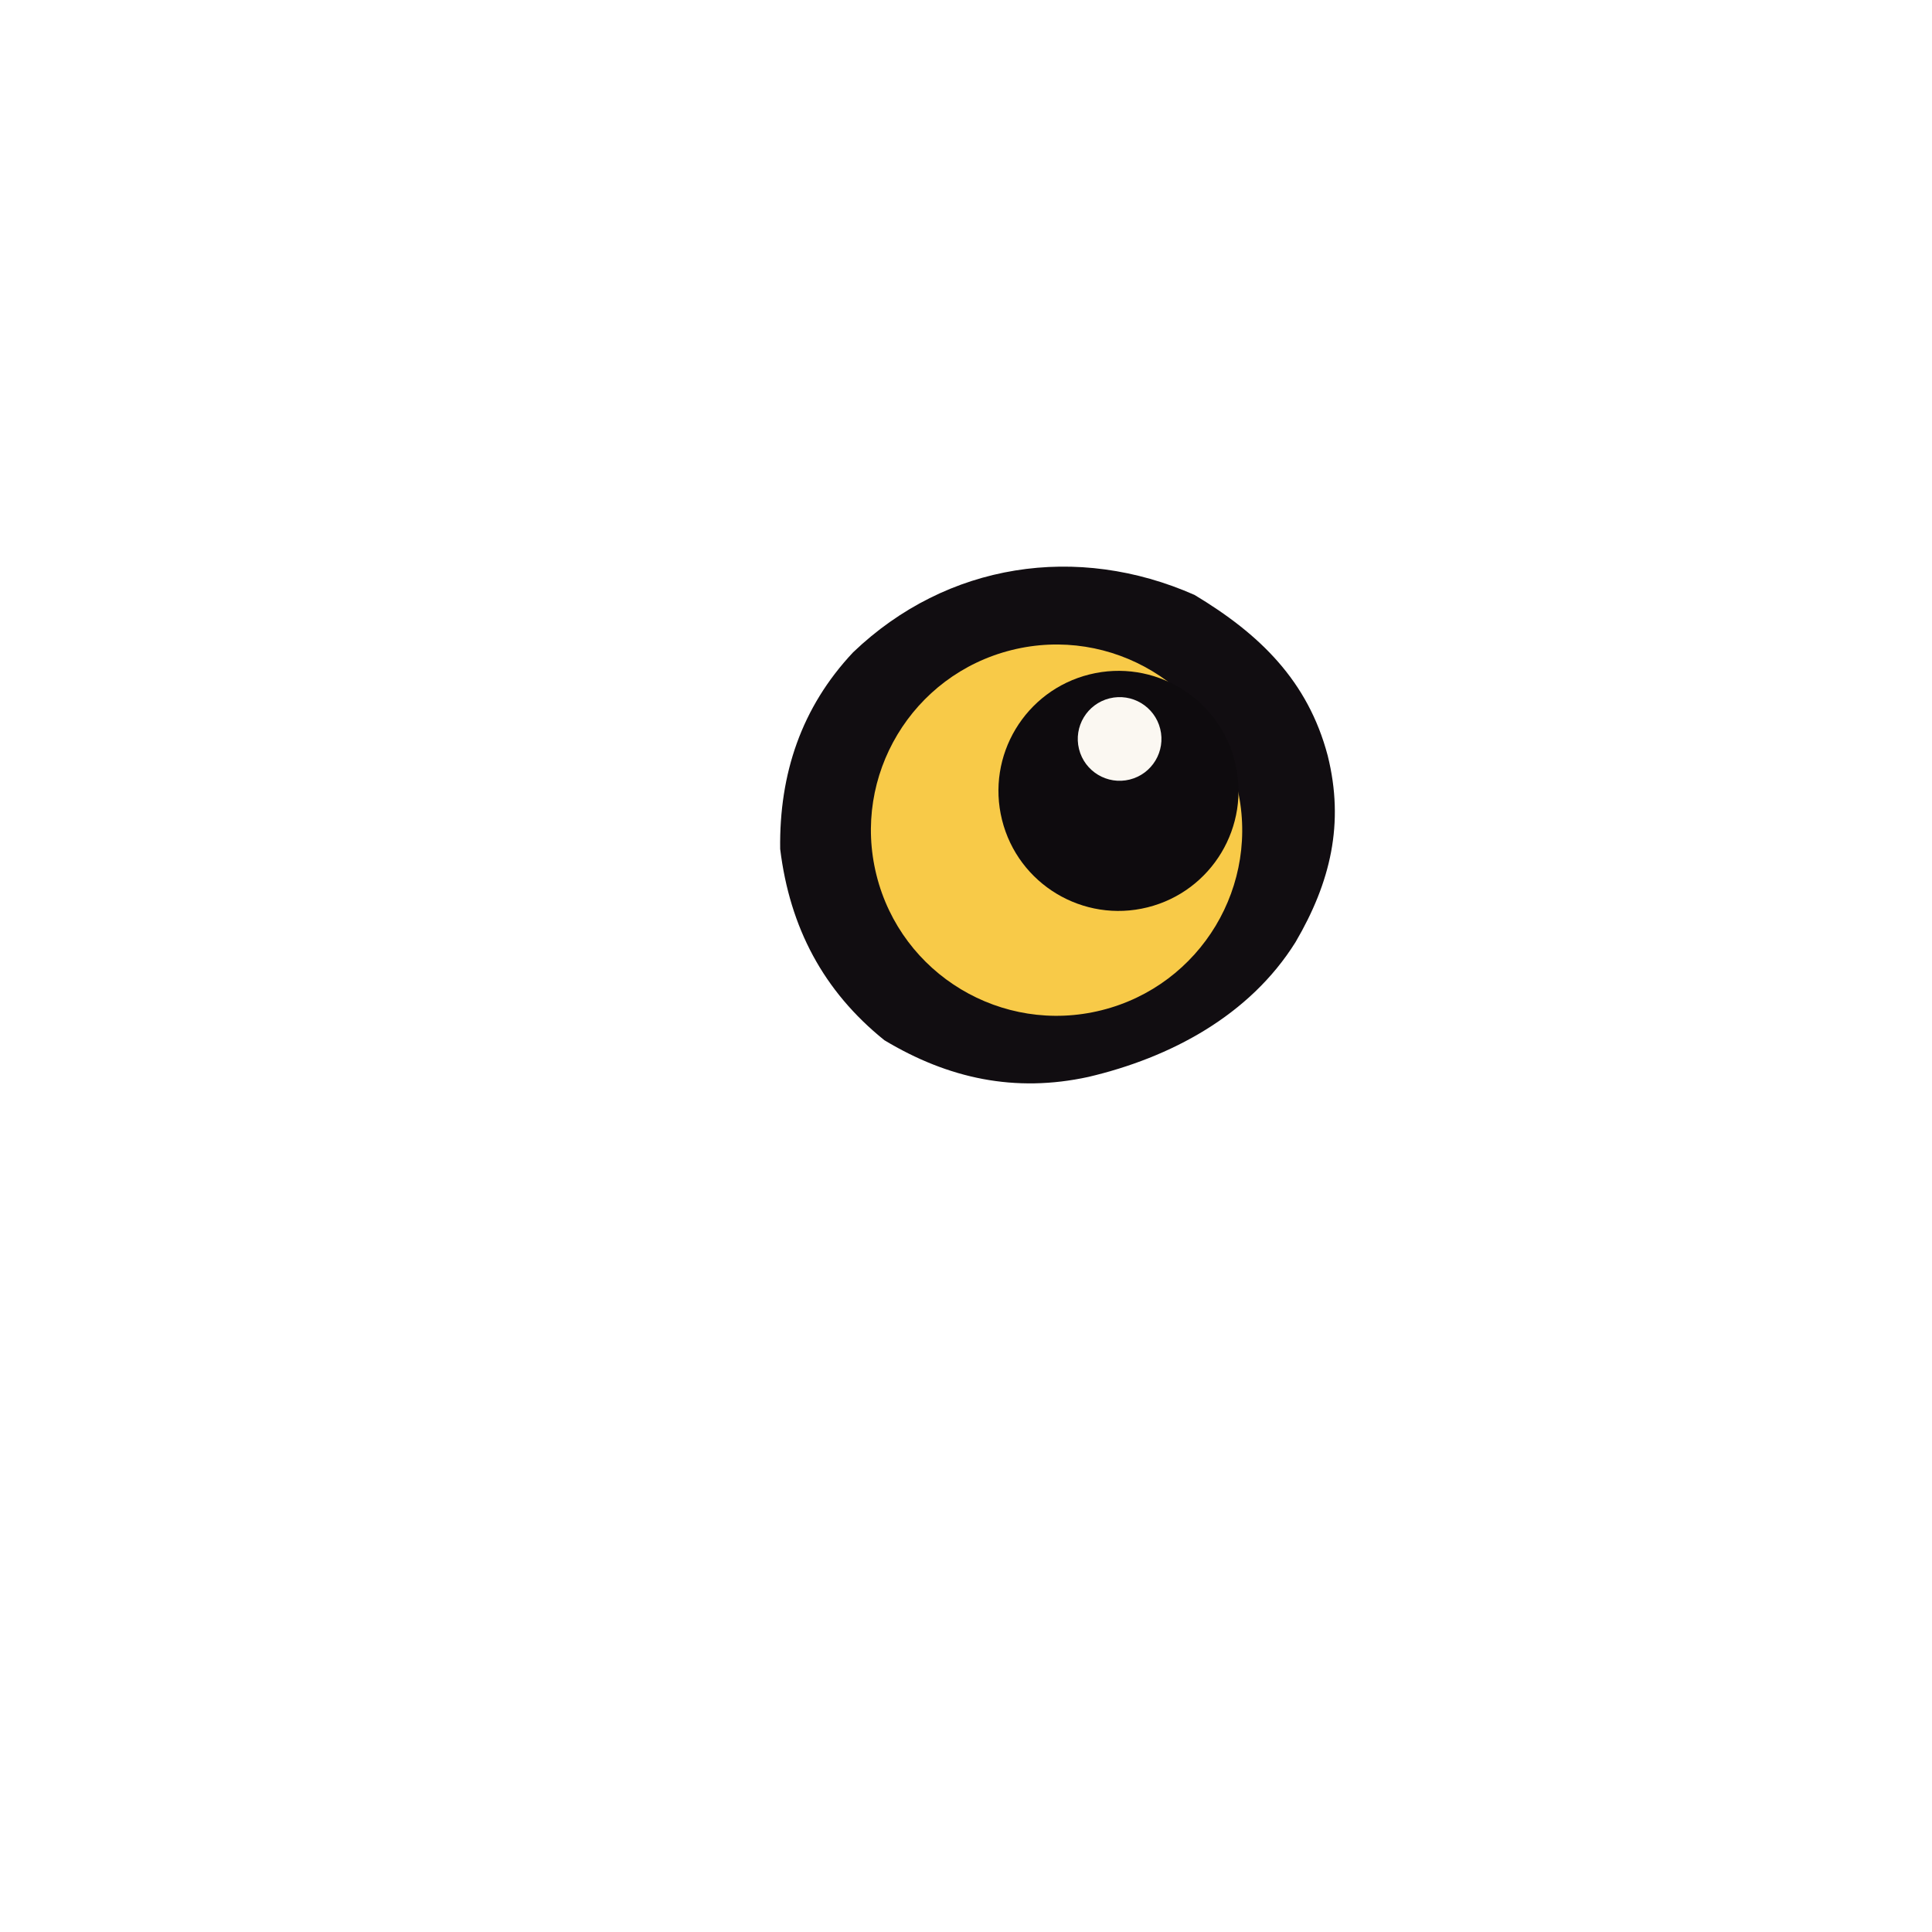
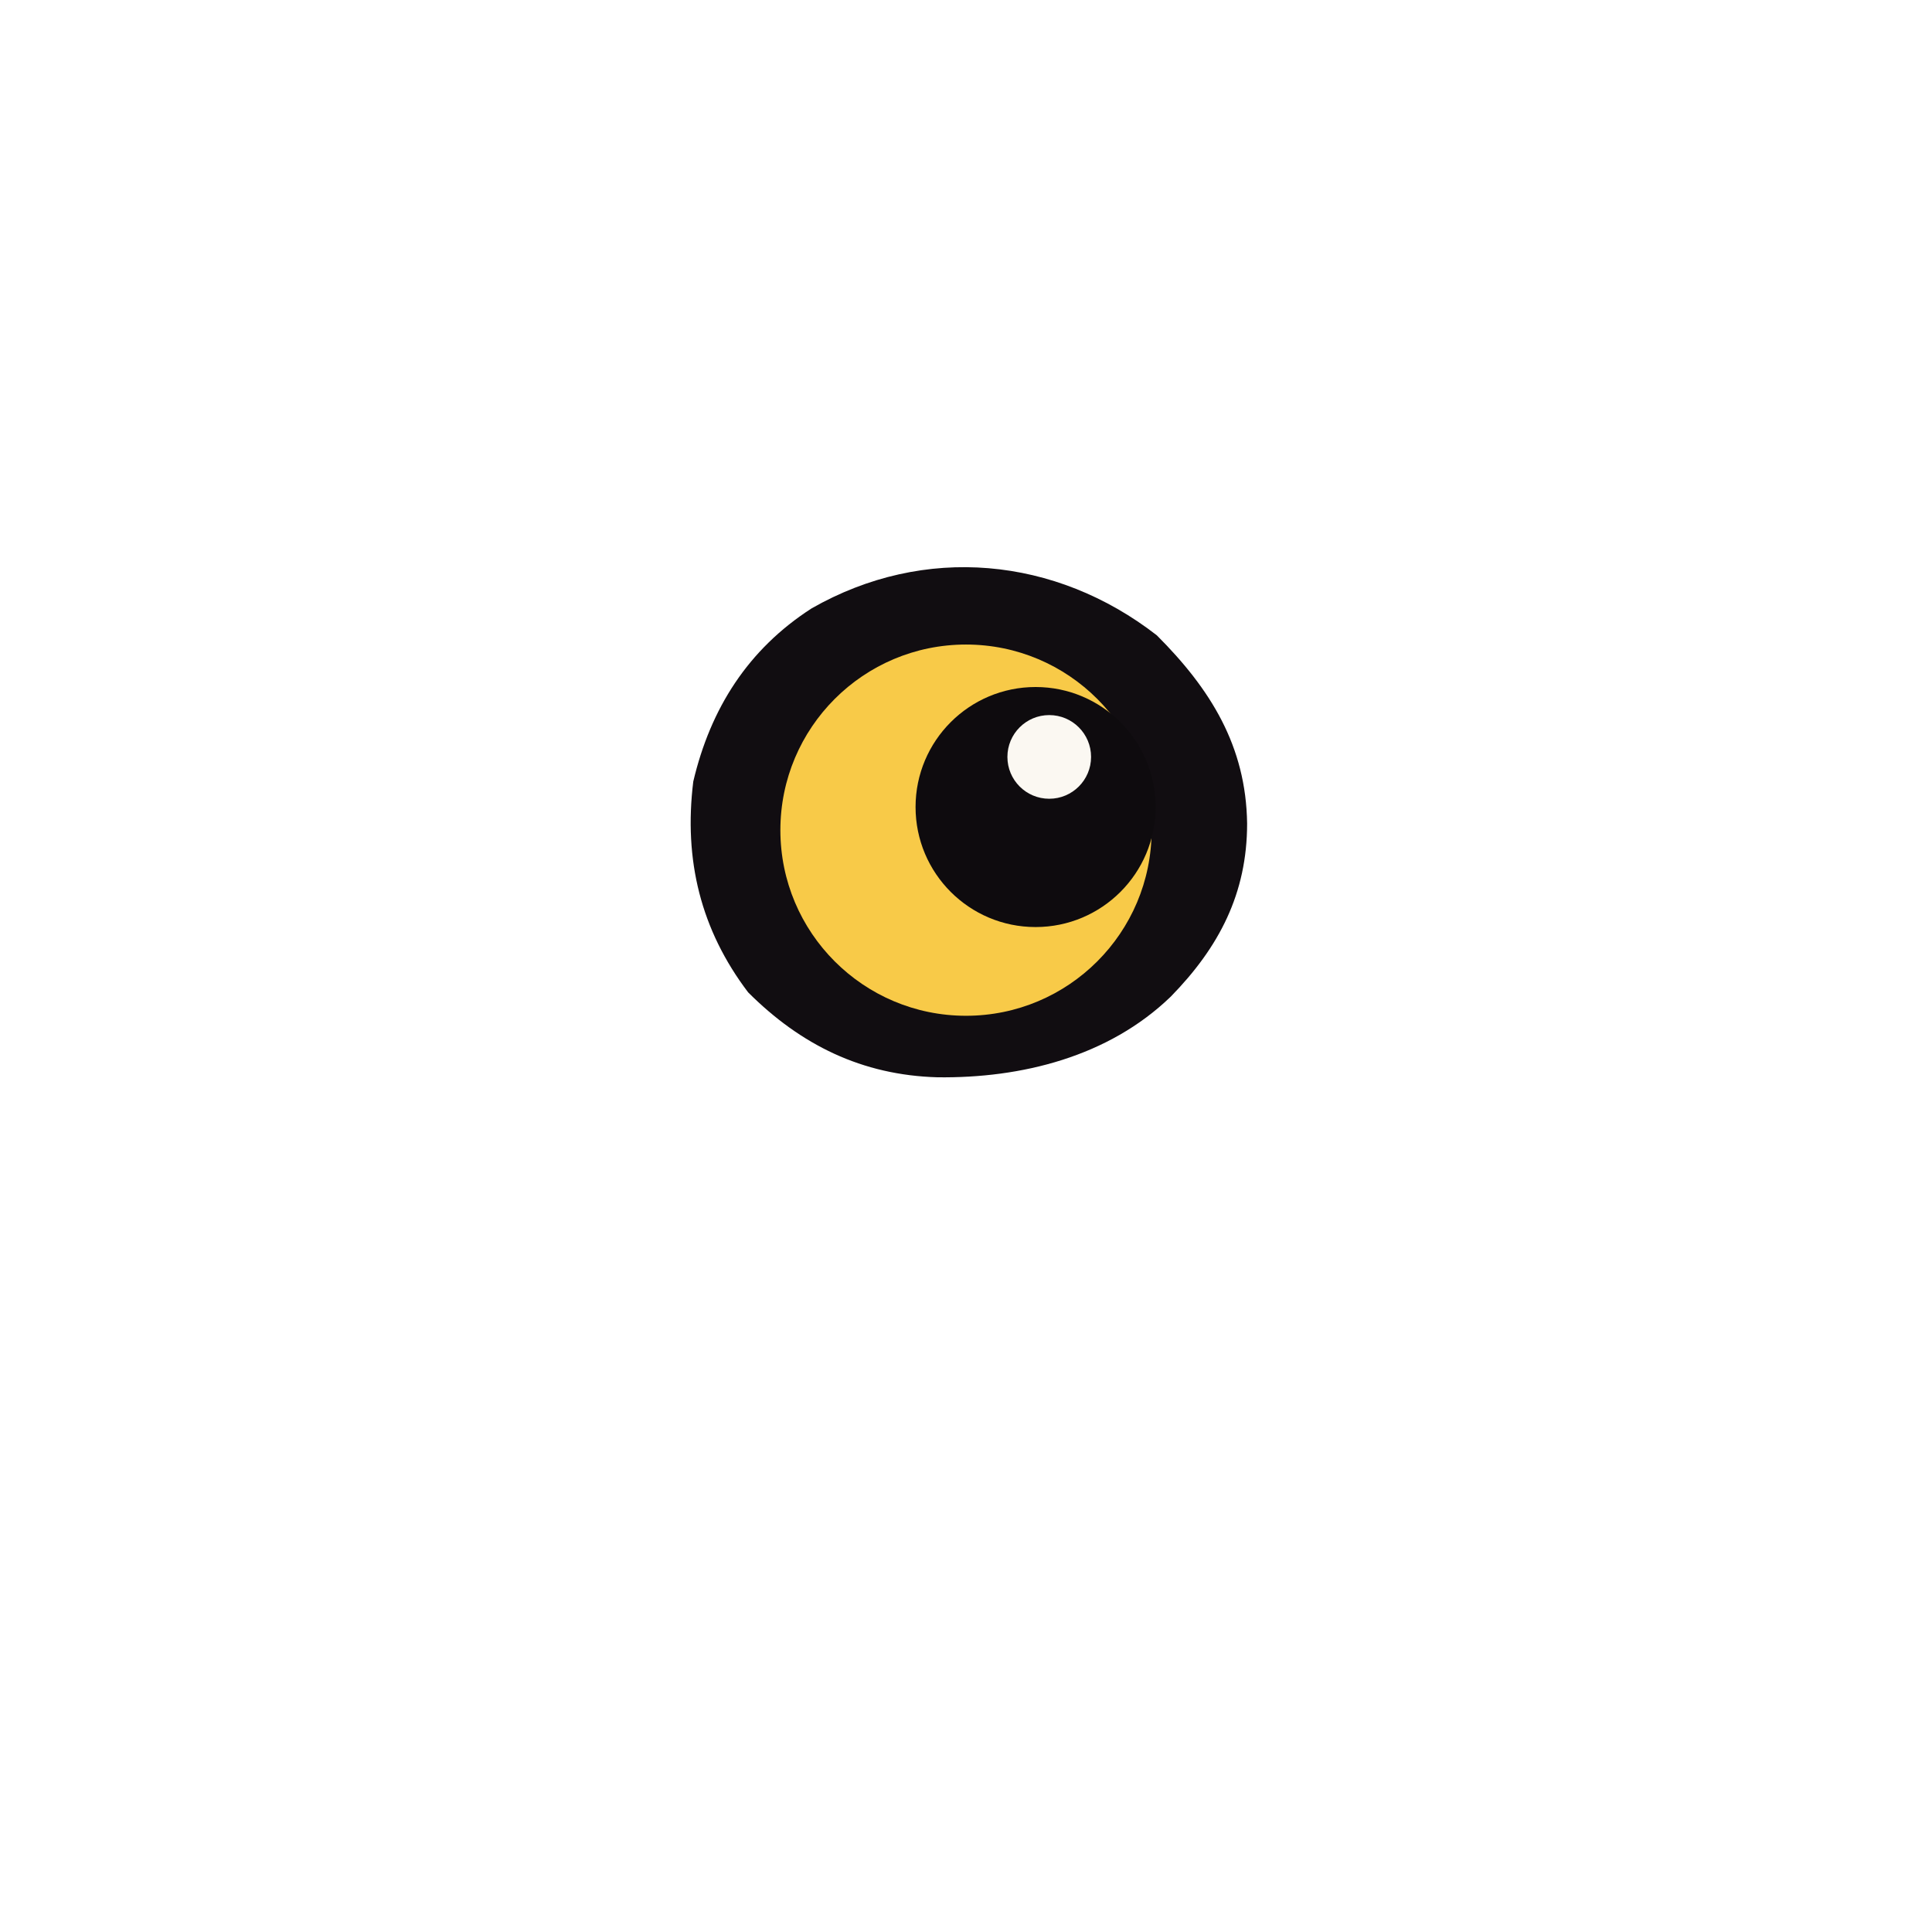
<svg xmlns="http://www.w3.org/2000/svg" viewBox="0 0 1024 1024" width="1024" height="1024">
-   <g transform="translate(560 440) rotate(-14) scale(5.7) translate(-156.56 -79.72)">
+   <g transform="translate(512 440) scale(5.7) translate(-156.56 -79.72)">
    <path fill="#110D11" d="M174.3 61.6C179.3 66.6 182.6 71.9 182.7 79.1C182.7 85.6 180.1 90.6 175.6 95.2C169.8 100.8 161.7 102.8 153.9 102.7C146.9 102.5 141.2 99.7 136.3 94.8C131.9 89 130.3 82.5 131.2 75.2C132.8 68.4 136.3 62.9 142.2 59.1C152.7 53.1 164.9 54.3 174.3 61.6Z" />
    <circle cx="156.56" cy="79.72" r="17.26" fill="#F8CA48" />
    <circle cx="163.03" cy="77.57" r="11.16" fill="#0E0B0E" />
    <circle cx="164.3" cy="72.91" r="3.89" fill="#FBF8F2" />
  </g>
</svg>
